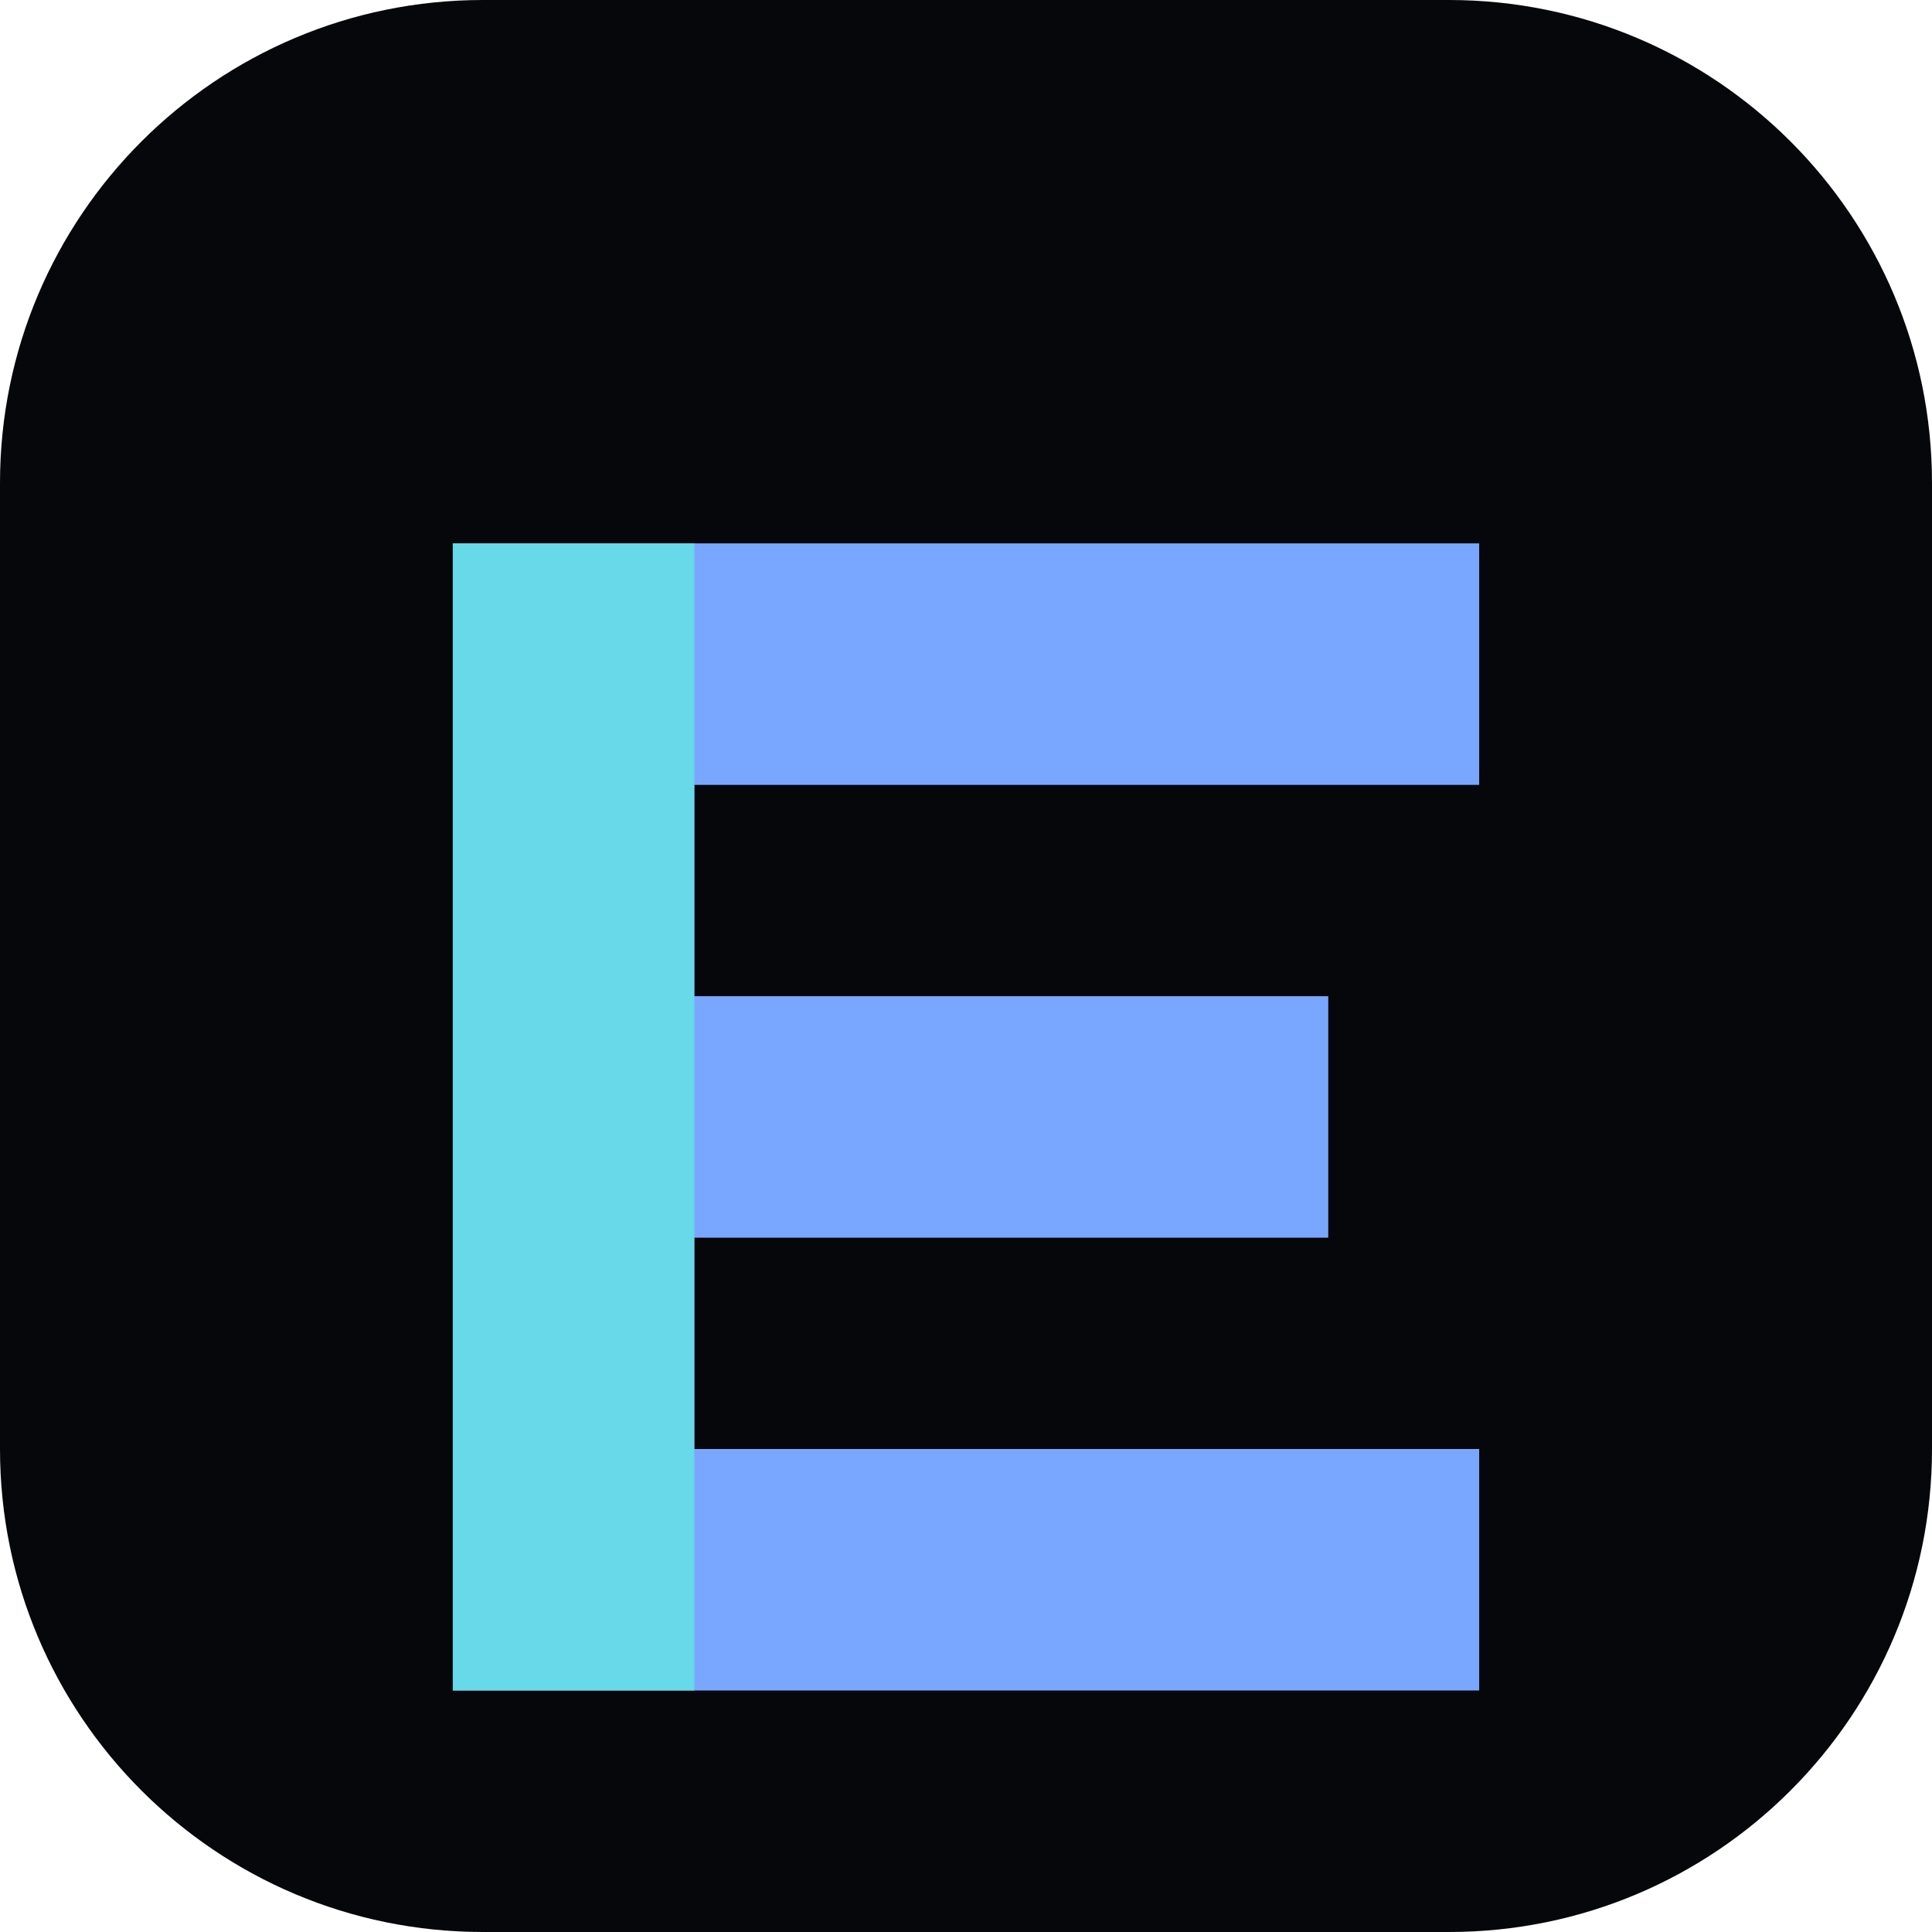
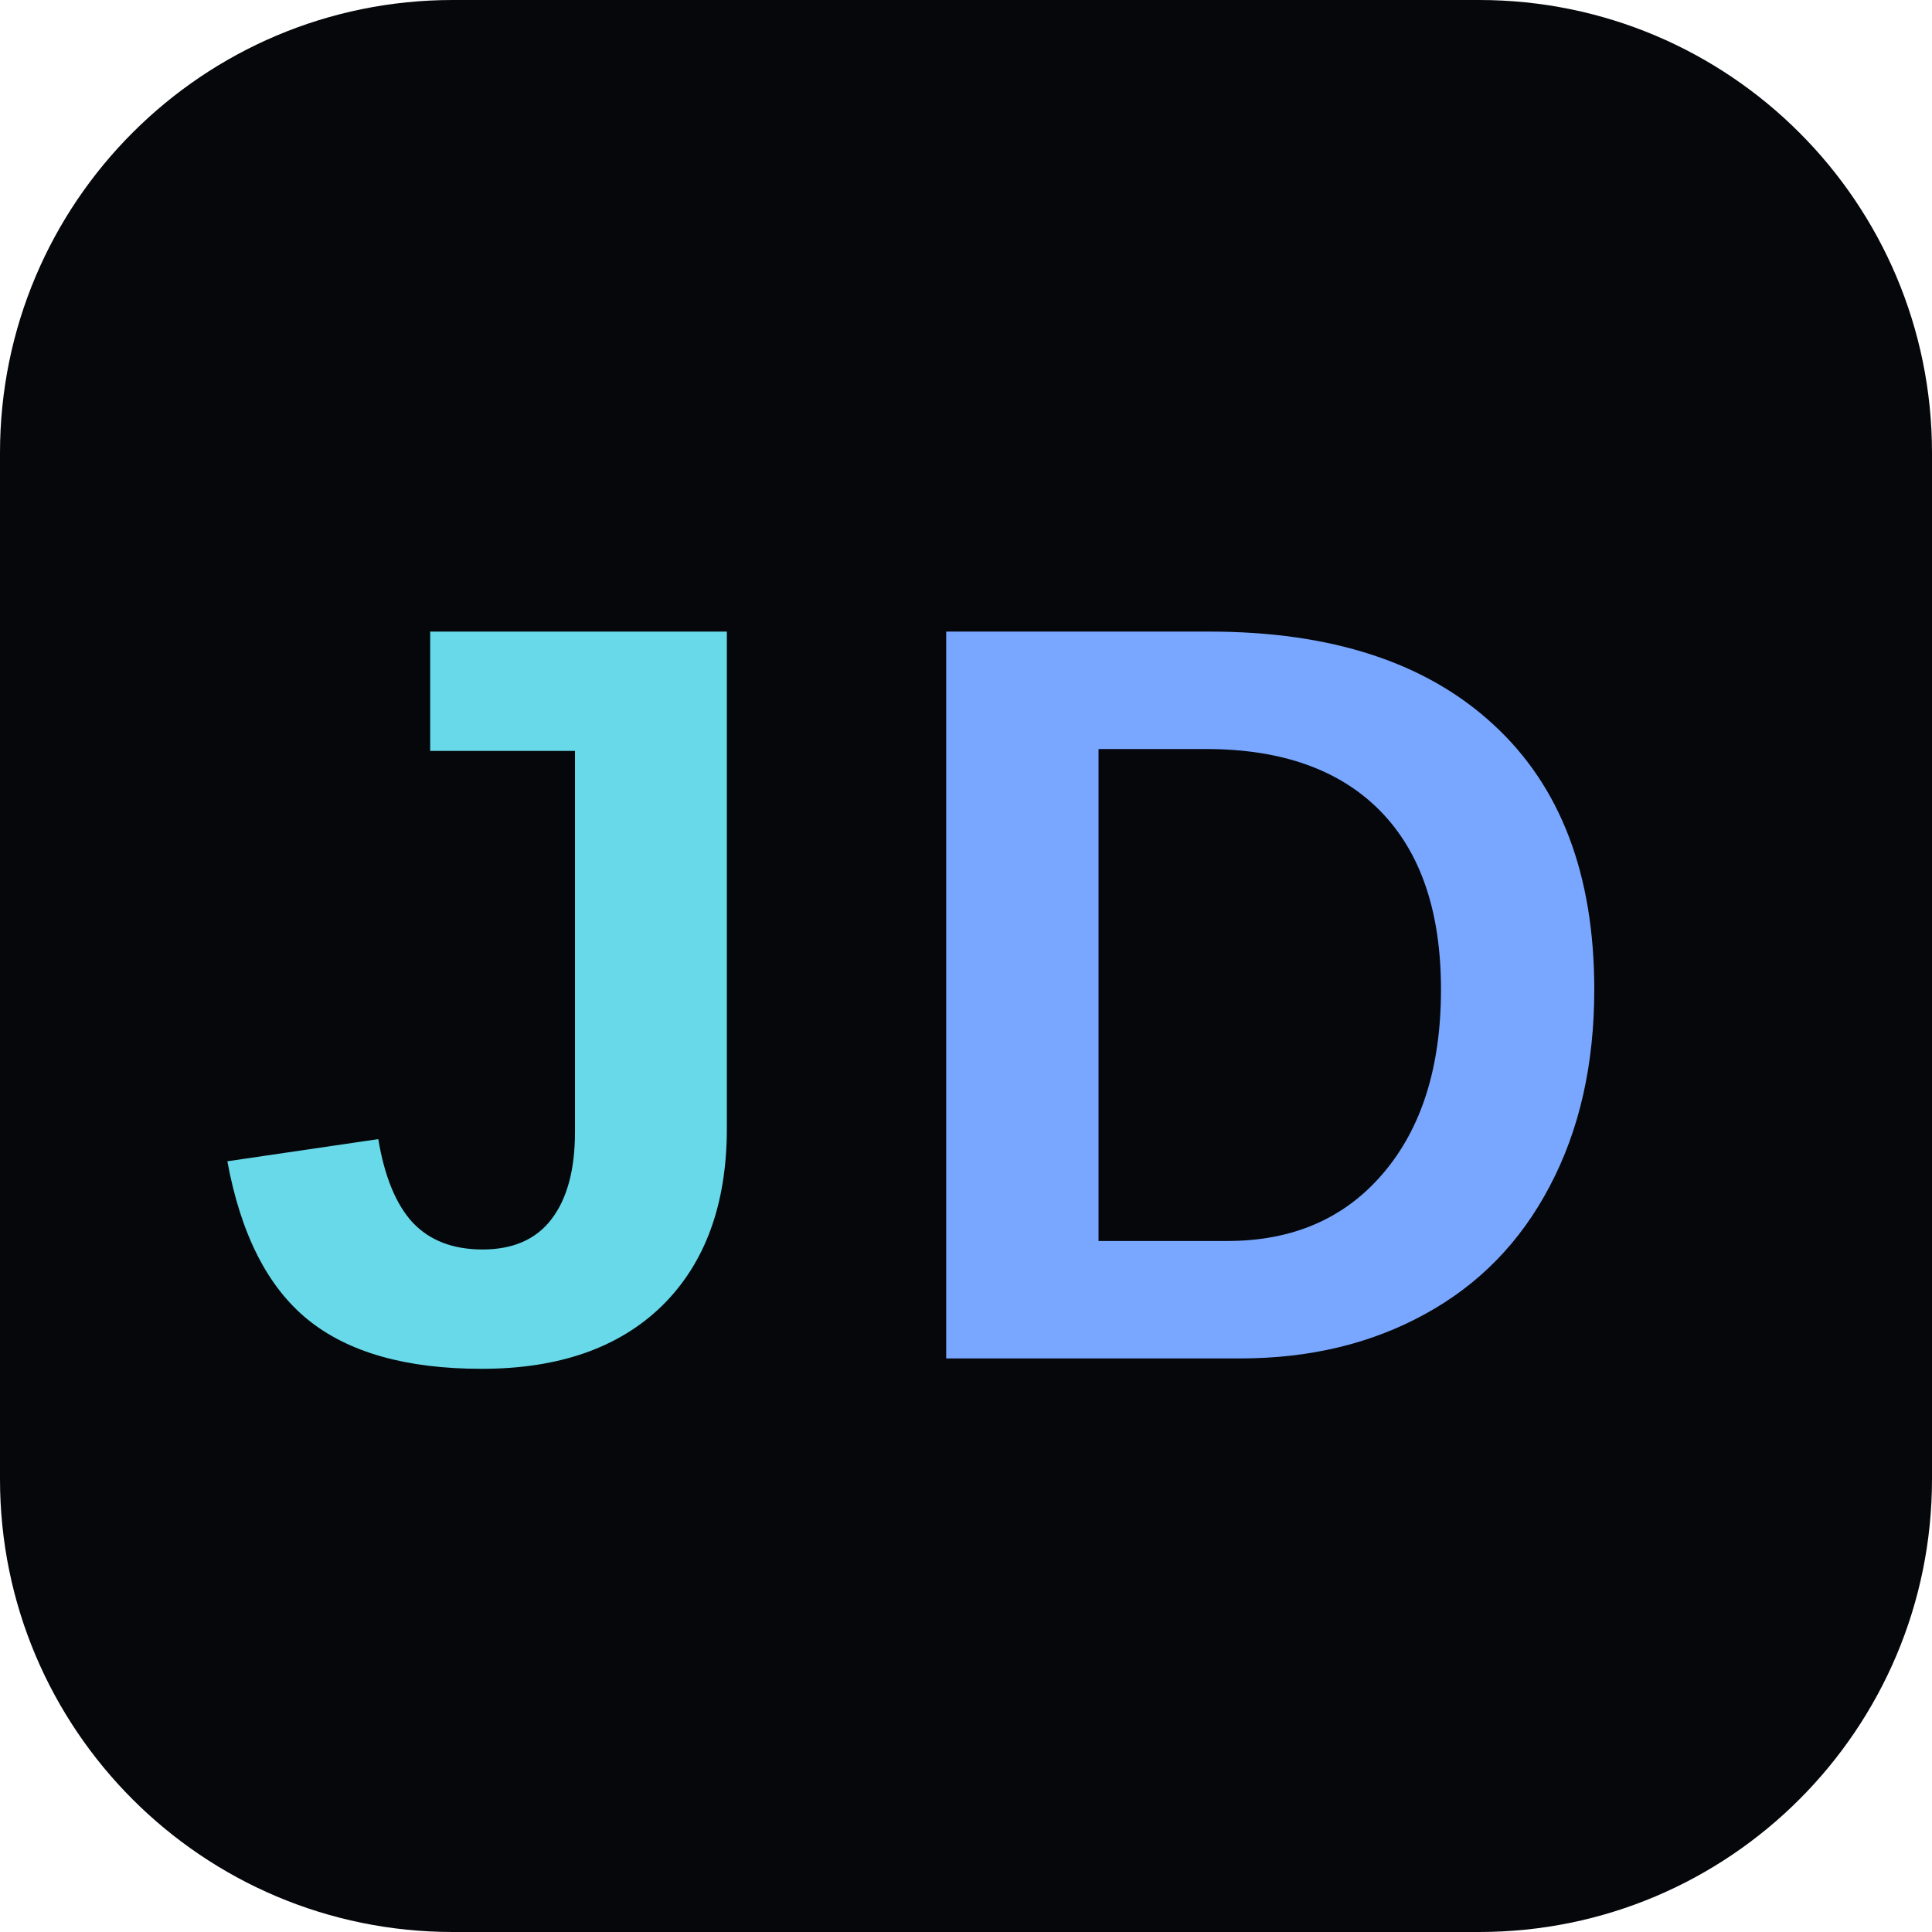
<svg xmlns="http://www.w3.org/2000/svg" viewBox="0 0 64 64">
-   <rect width="64" height="64" rx="16" fill="#05070b" />
-   <path d="M15 18h34v8H23v7h21v8H23v7h26v8H15z" fill="#79a7ff" />
-   <path d="M15 18h8v38h-8z" fill="#67d9e8" />
+   <rect width="64" height="64" rx="15" fill="#05070b" />
+   <text x="7" y="45" fill="#67d9e8" font-family="Arial,Helvetica,sans-serif" font-size="35" font-weight="900">J</text>
+   <text x="29" y="45" fill="#79a7ff" font-family="Arial,Helvetica,sans-serif" font-size="35" font-weight="900">D</text>
</svg>
